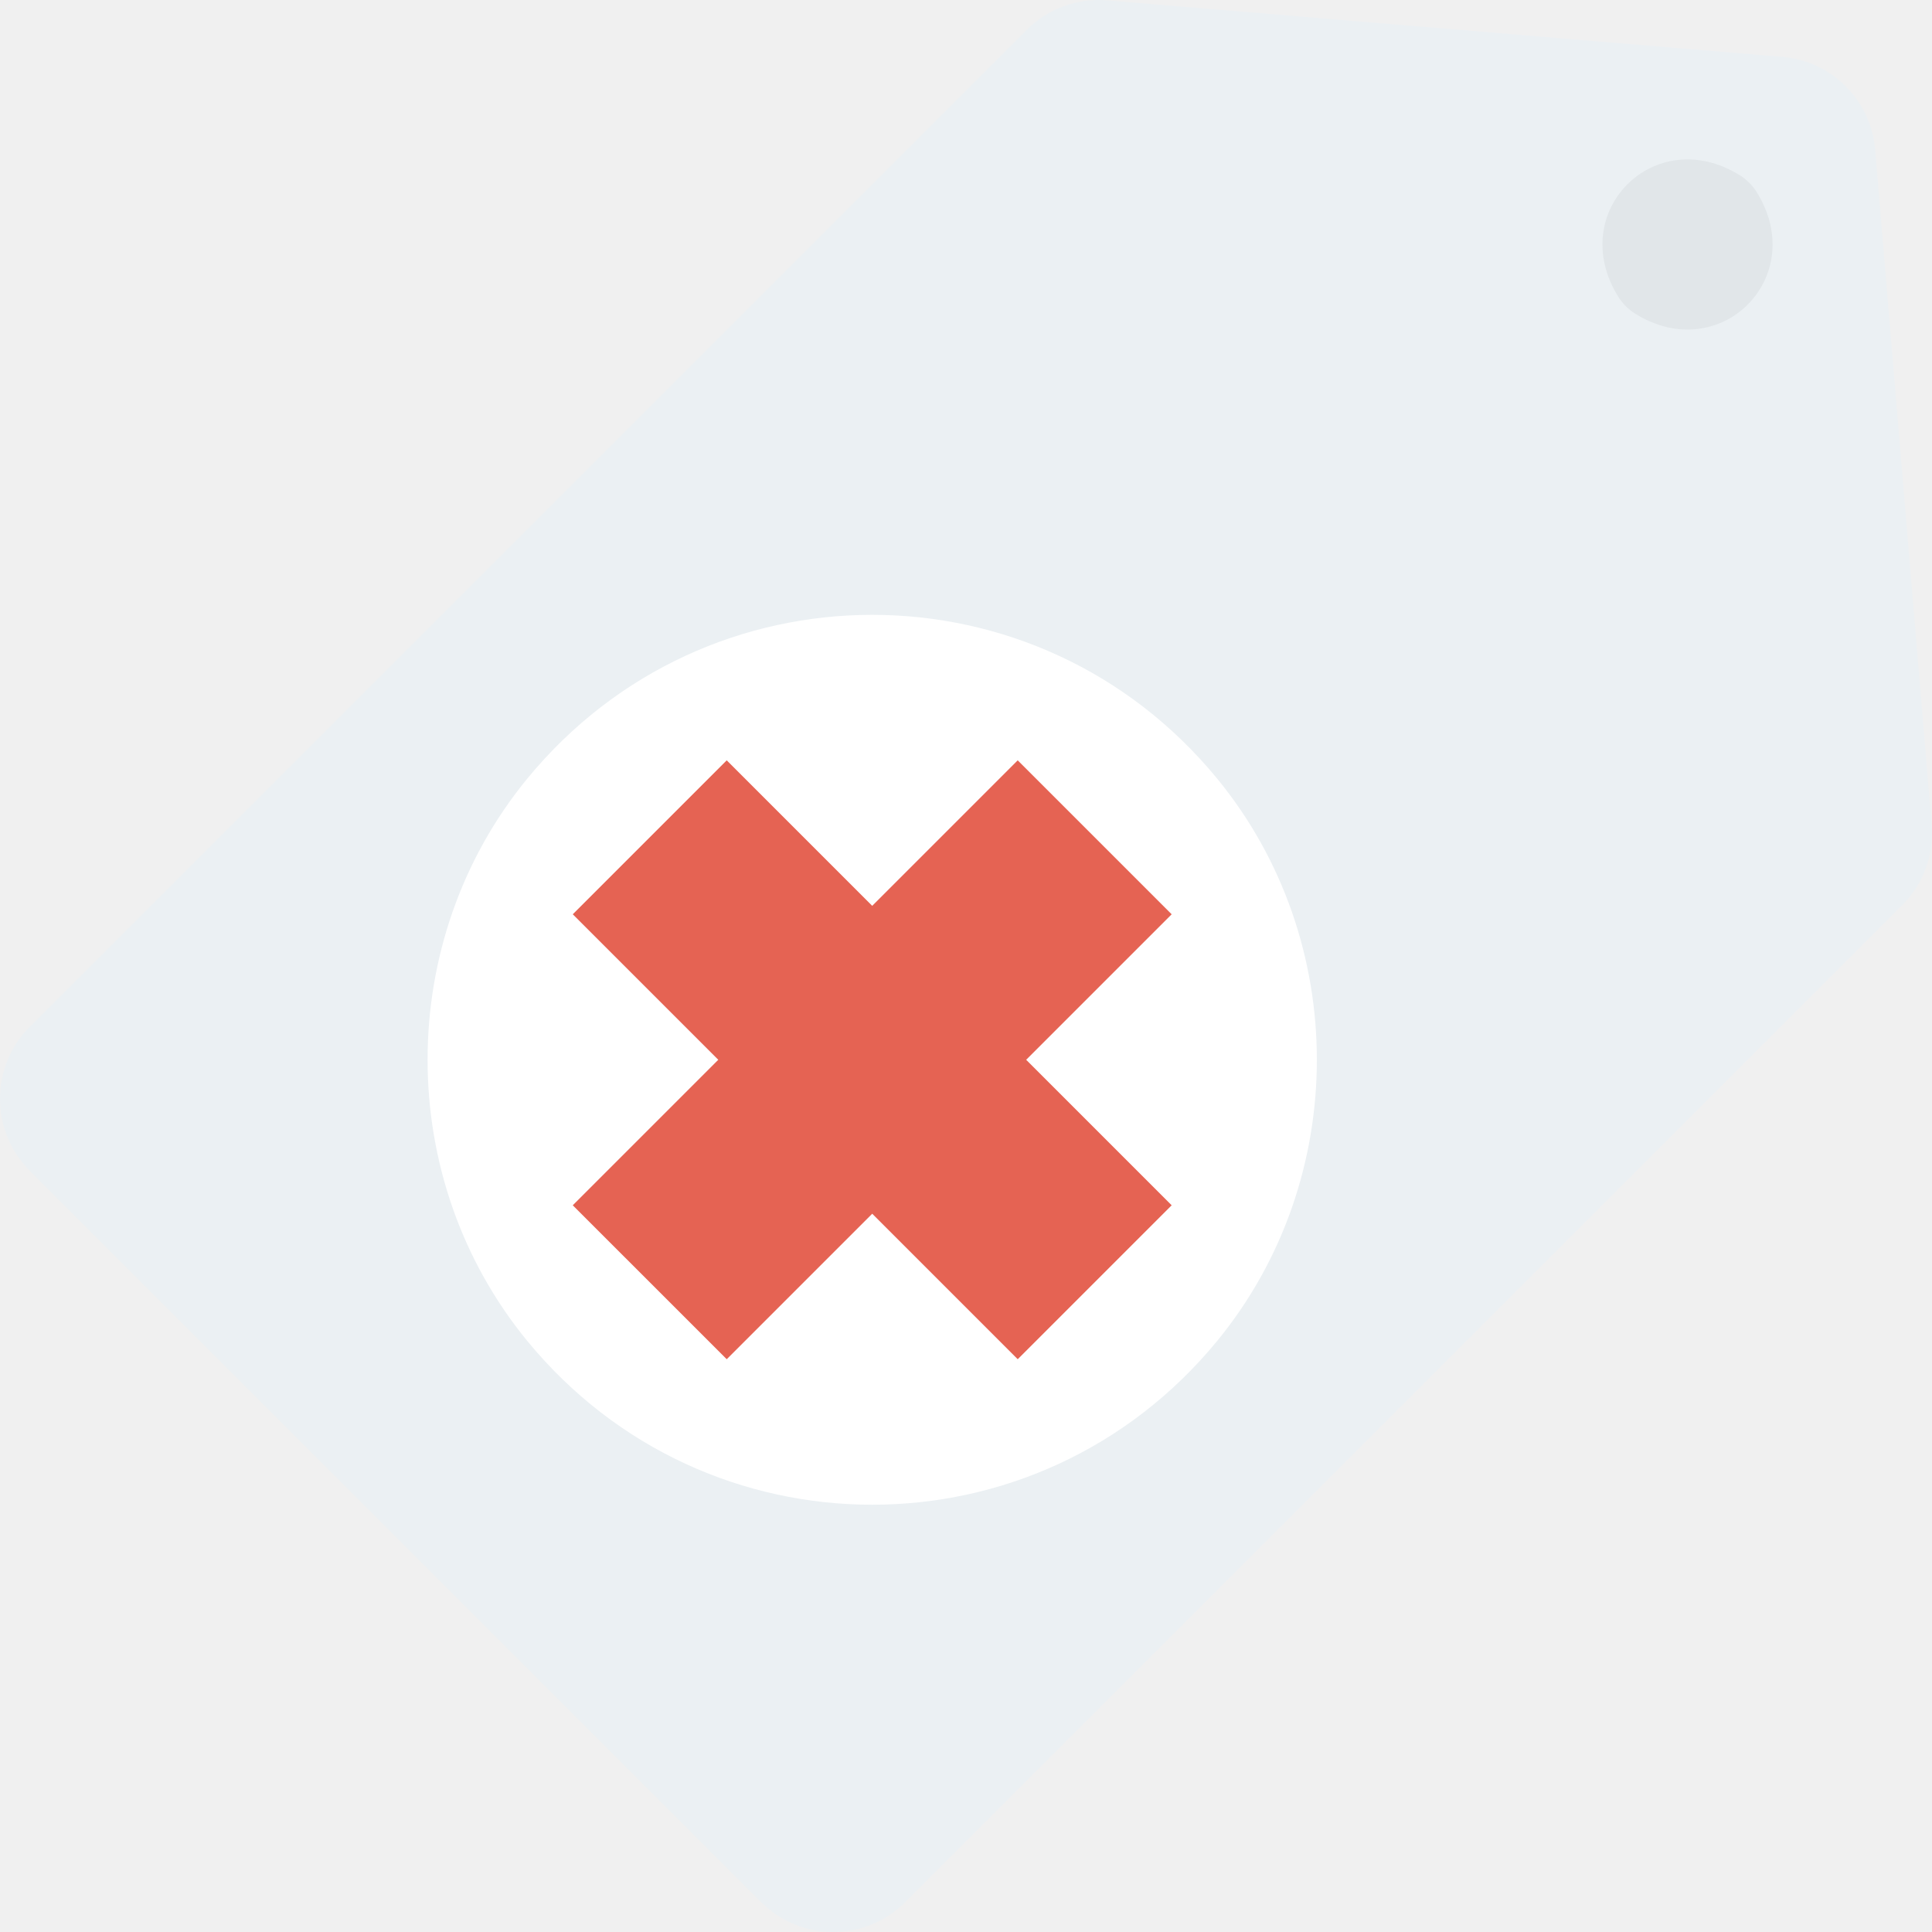
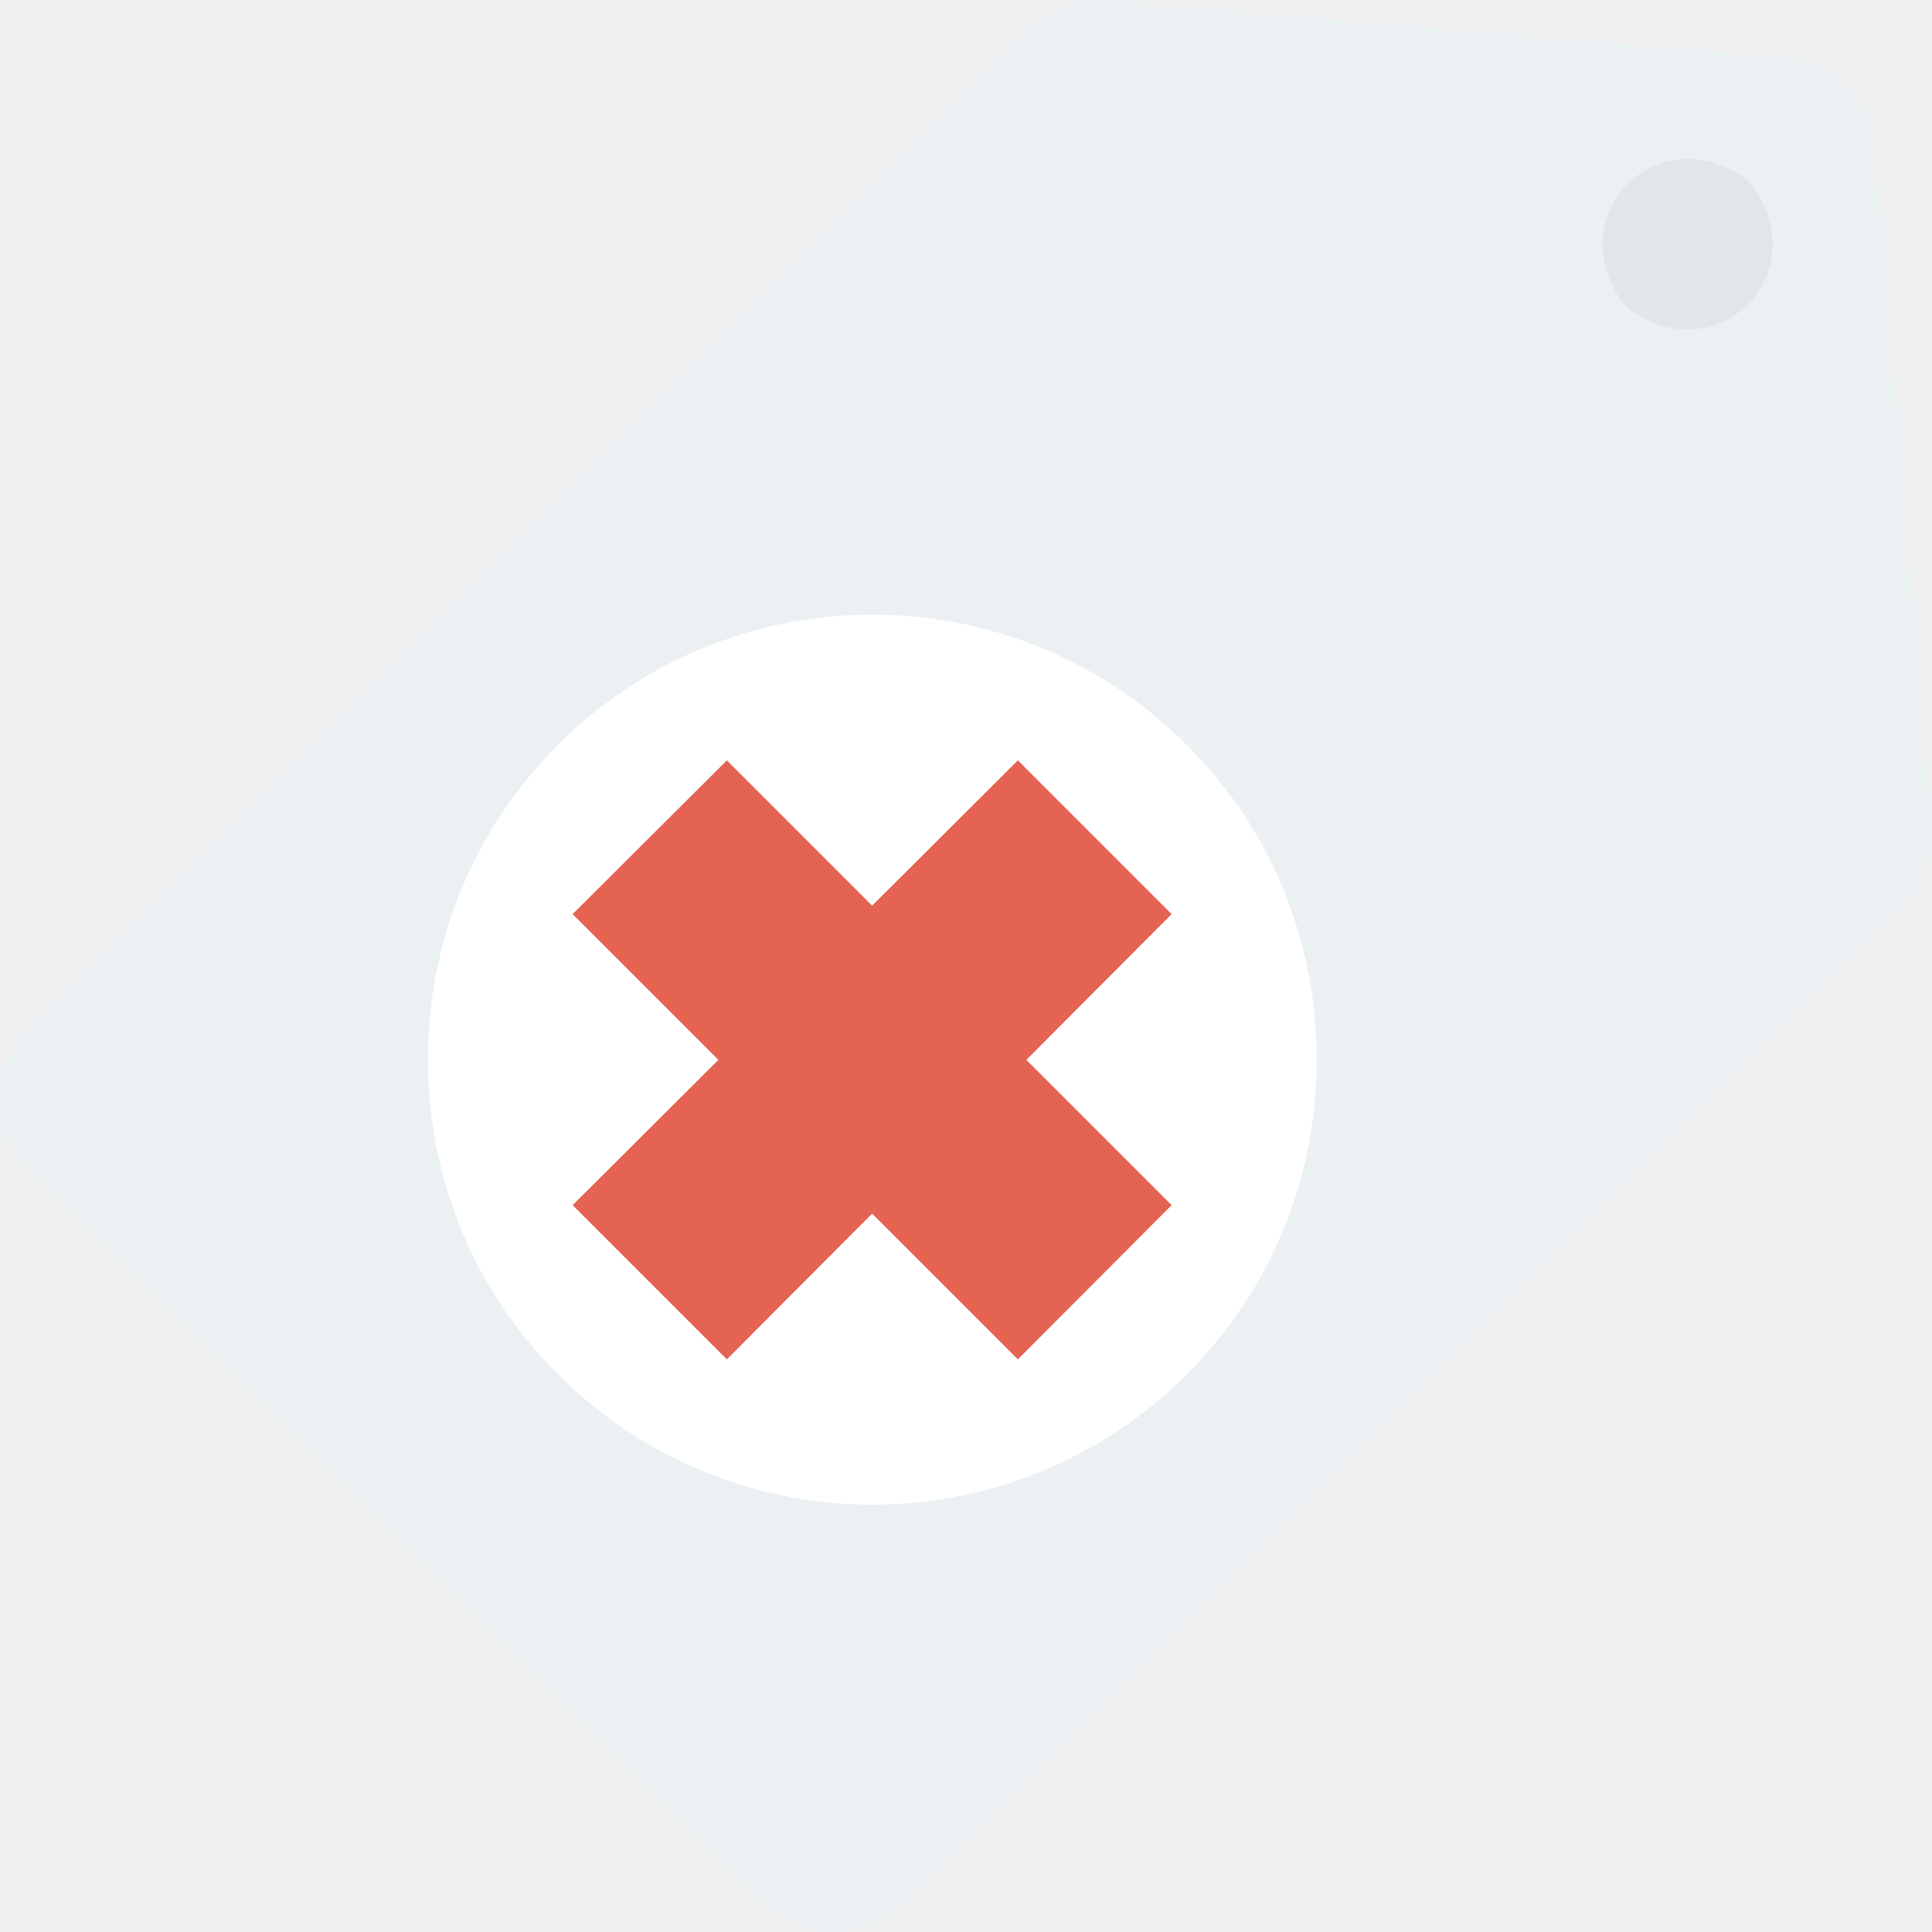
- <svg xmlns="http://www.w3.org/2000/svg" version="1.1" id="Capa_1" x="0px" y="0px" viewBox="0 0 409.6 409.6" style="enable-background:new 0 0 409.6 409.6;" xml:space="preserve">
-   <path style="fill:#EBF0F3;" d="M409.524,174.849L397.553,31.767c-0.877-10.506-9.214-18.843-19.72-19.72L234.751,0.076  c-6.332-0.534-12.578,1.755-17.073,6.249L6.324,217.679c-8.433,8.433-8.433,22.11,0.002,30.544l155.05,155.05  c8.435,8.435,22.111,8.435,30.544,0.002l211.355-211.354C407.769,187.428,410.057,181.18,409.524,174.849z" />
-   <path style="fill:#E1E6E9;" d="M372.471,40.788c11.139,17.989-7.761,36.888-25.749,25.748c-1.472-0.912-2.747-2.186-3.659-3.659  c-11.139-17.988,7.76-36.887,25.748-25.748C370.284,38.041,371.559,39.316,372.471,40.788z" />
-   <path style="fill:#FFFFFF;" d="M258.089,165.124c-38.008-46.364-108.335-46.364-146.343,0.001  c-28.126,34.309-28.126,84.809,0,119.117c38.009,46.364,108.335,46.364,146.343,0C286.215,249.933,286.215,199.433,258.089,165.124z  " />
-   <polygon style="fill:#E56353;" points="215.764,161.197 184.917,192.045 154.071,161.197 121.434,193.835 152.281,224.682   121.432,255.53 154.071,288.168 184.919,257.32 215.766,288.166 248.403,255.53 217.557,224.683 248.403,193.836 " />
-   <g>
- </g>
-   <g>
- </g>
-   <g>
- </g>
-   <g>
- </g>
-   <g>
- </g>
-   <g>
- </g>
-   <g>
- </g>
-   <g>
- </g>
-   <g>
- </g>
-   <g>
- </g>
-   <g>
- </g>
-   <g>
- </g>
-   <g>
- </g>
-   <g>
- </g>
-   <g>
- </g>
+ <svg xmlns="http://www.w3.org/2000/svg" viewBox="0 0 409.6 409.6">
+   <path d="M409.5 174.8L397.6 31.8c-0.9-10.5-9.2-18.8-19.7-19.7L234.8 0.1c-6.3-0.5-12.6 1.8-17.1 6.2L6.3 217.7c-8.4 8.4-8.4 22.1 0 30.5l155.1 155.1c8.4 8.4 22.1 8.4 30.5 0l211.4-211.4C407.8 187.4 410.1 181.2 409.5 174.8z" fill="#EBF0F3" />
+   <path d="M372.5 40.8c11.1 18-7.8 36.9-25.7 25.7 -1.5-0.9-2.7-2.2-3.7-3.7 -11.1-18 7.8-36.9 25.7-25.7C370.3 38 371.6 39.3 372.5 40.8z" fill="#E1E6E9" />
+   <path d="M258.1 165.1c-38-46.4-108.3-46.4-146.3 0 -28.1 34.3-28.1 84.8 0 119.1 38 46.4 108.3 46.4 146.3 0C286.2 249.9 286.2 199.4 258.1 165.1z" fill="#FFF" />
+   <polygon points="215.8 161.2 184.9 192 154.1 161.2 121.4 193.8 152.3 224.7 121.4 255.5 154.1 288.2 184.9 257.3 215.8 288.2 248.4 255.5 217.6 224.7 248.4 193.8 " fill="#E56353" />
</svg>
